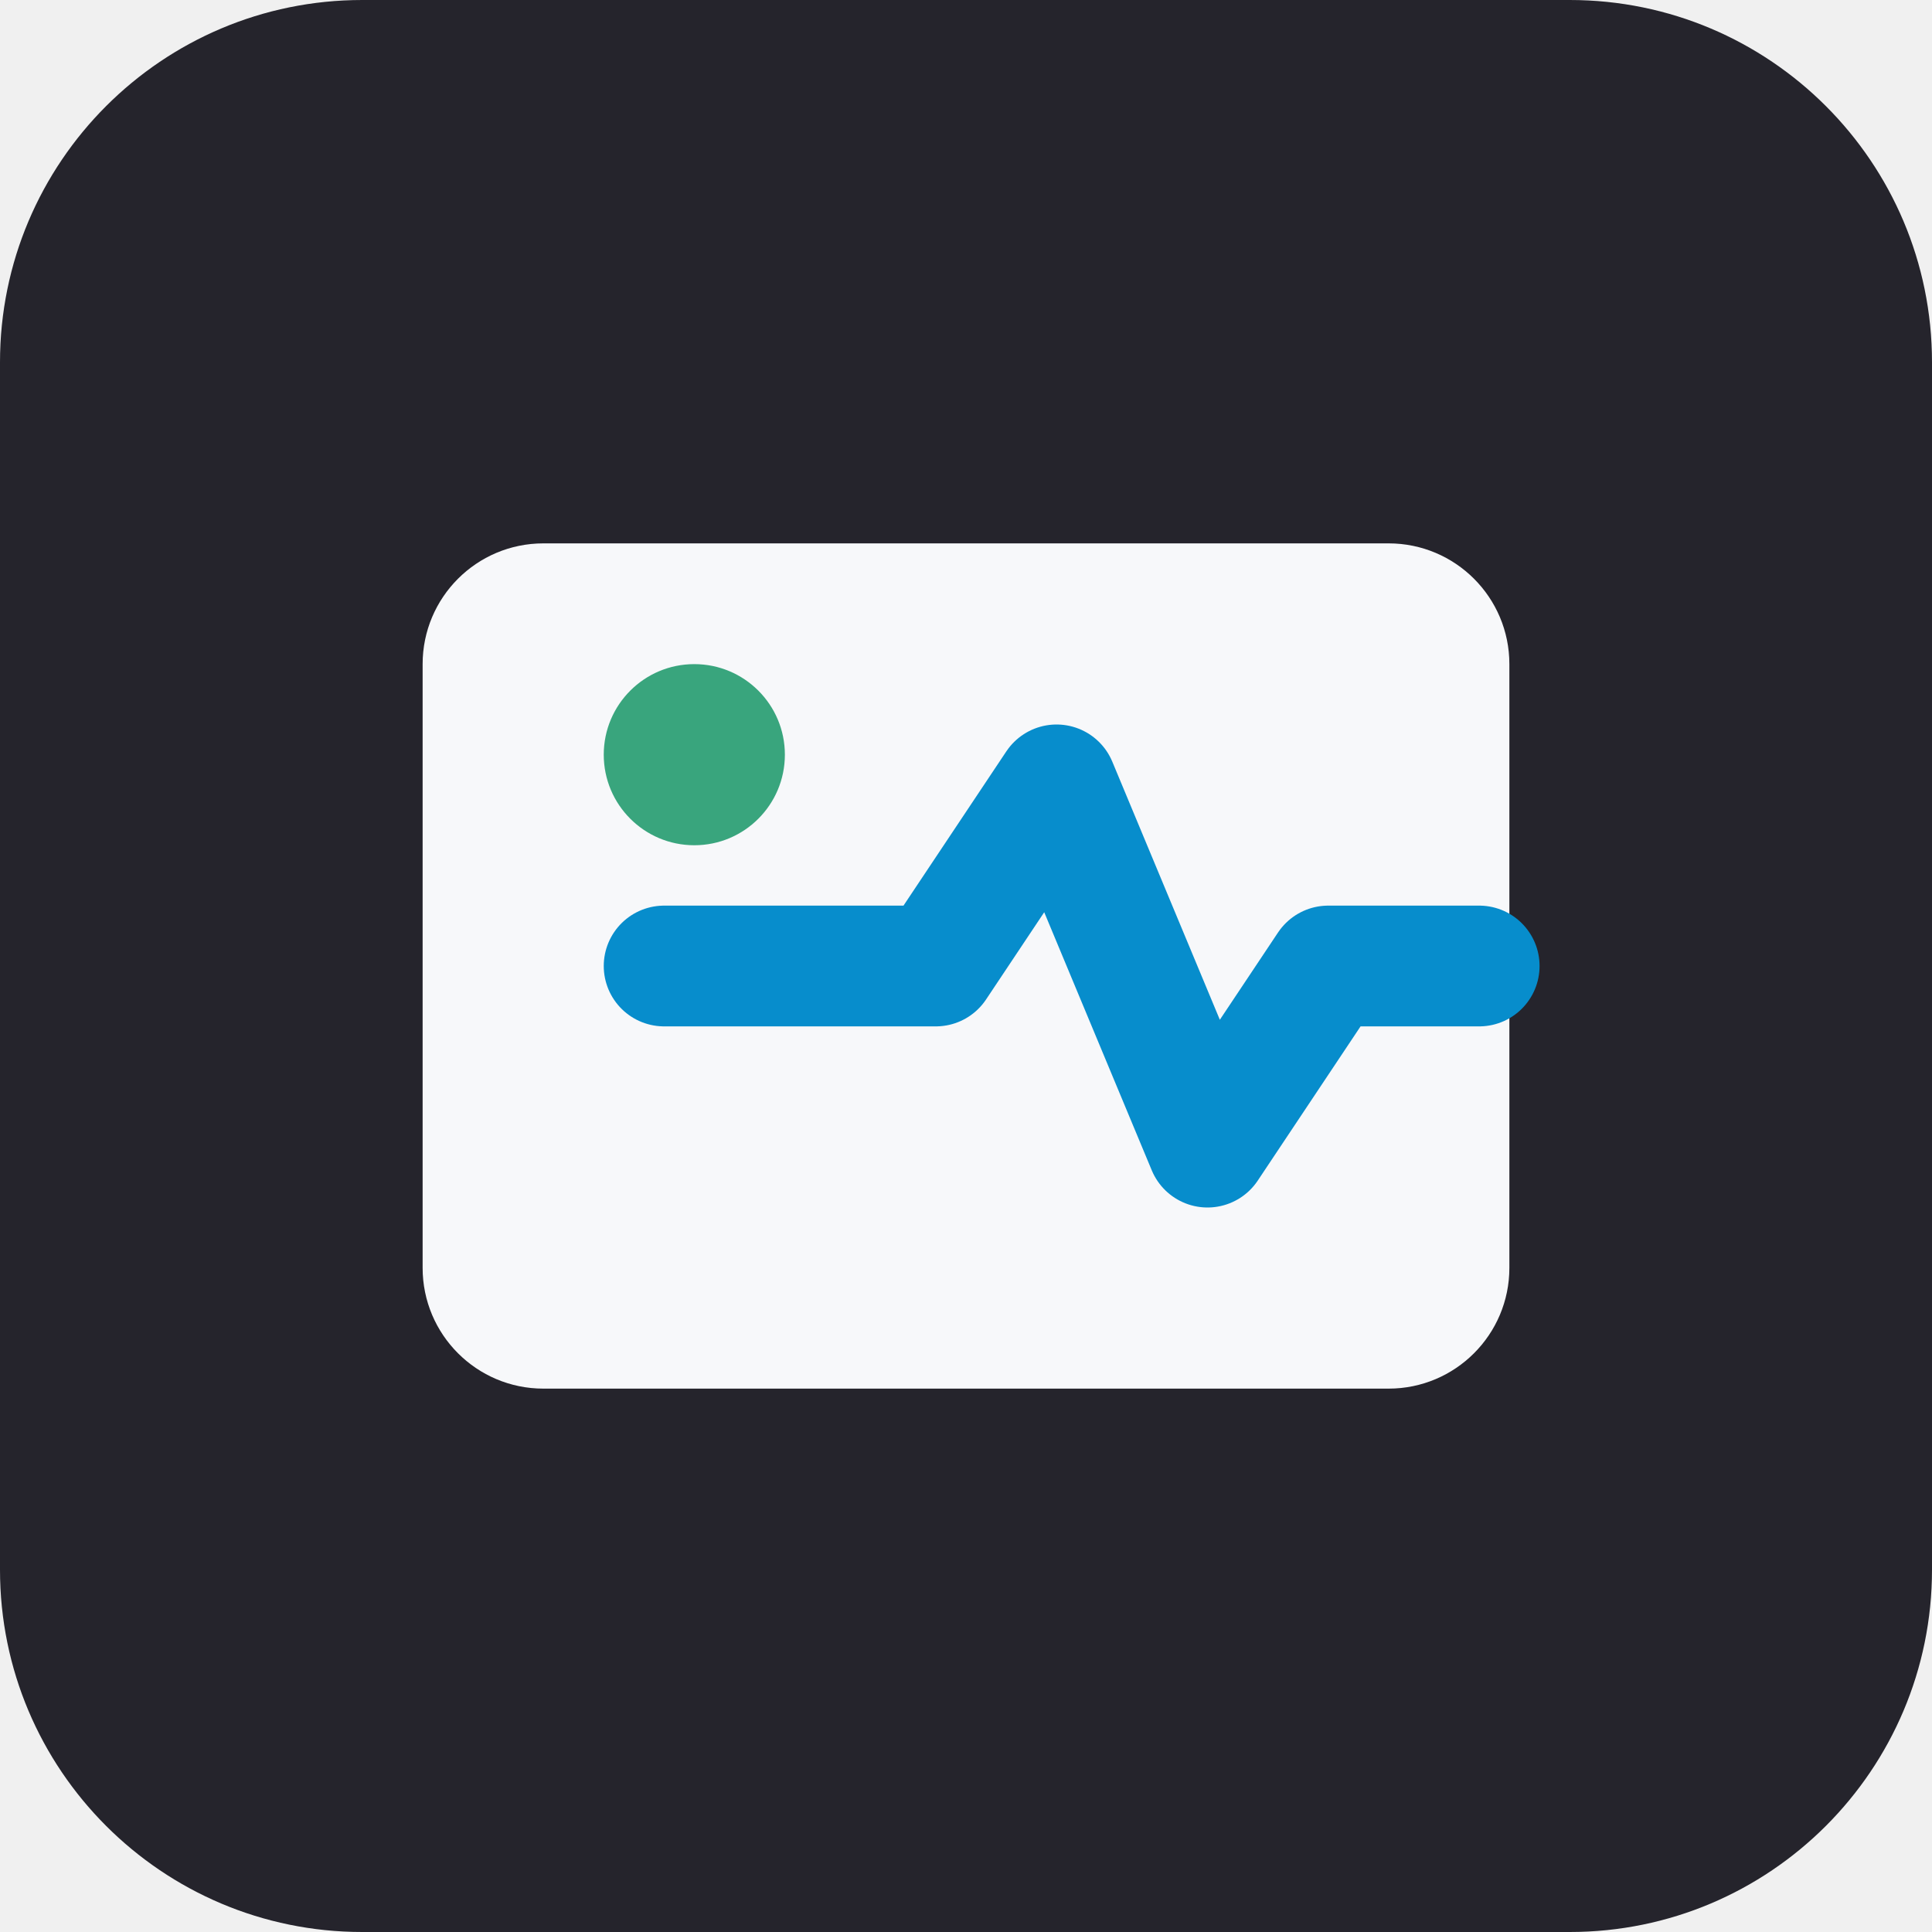
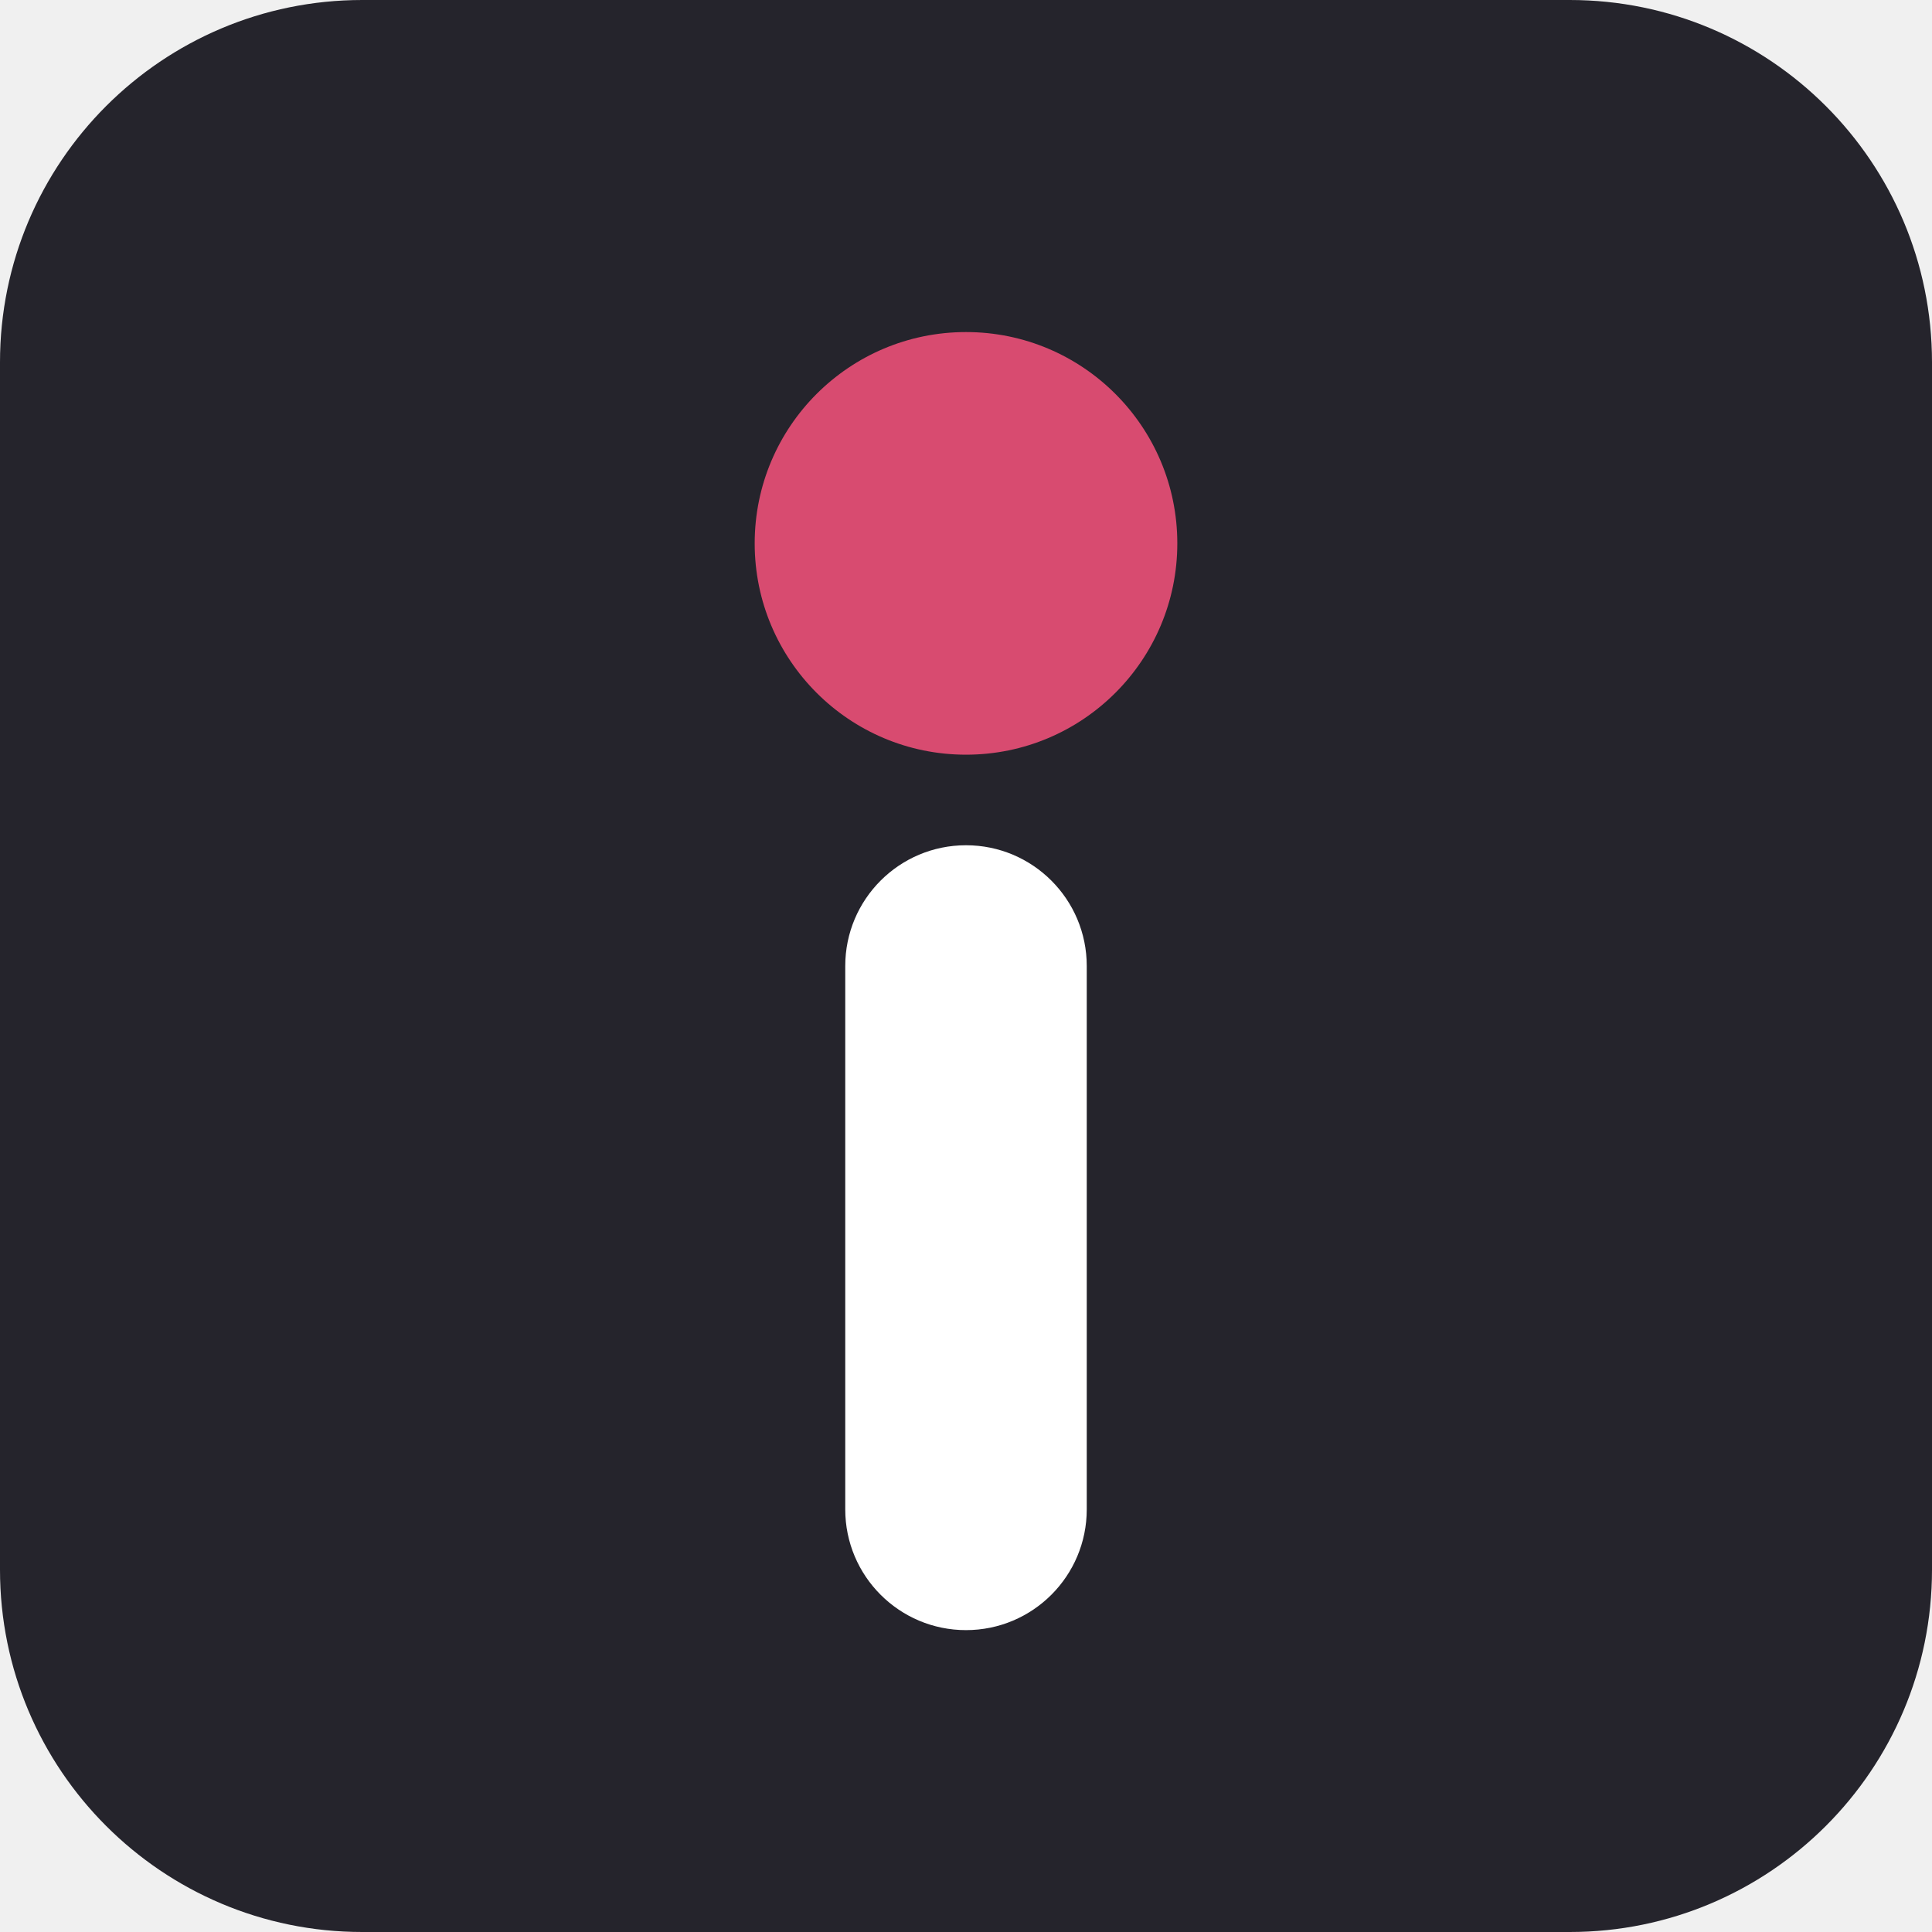
- <svg xmlns="http://www.w3.org/2000/svg" viewBox="0 0 64 64" role="img" aria-label="VerifyCard">
+ <svg xmlns="http://www.w3.org/2000/svg" viewBox="0 0 64 64" role="img" aria-label="CitizenCard demo">
  <rect width="64" height="64" rx="12" fill="#25242c" />
-   <path d="M18 18h28a4 4 0 0 1 4 4v20a4 4 0 0 1-4 4H18a4 4 0 0 1-4-4V22a4 4 0 0 1 4-4Z" fill="#f7f8fa" />
-   <path d="M22 32h9l4-6 5 12 4-6h5" fill="none" stroke="#078dcc" stroke-width="4" stroke-linecap="round" stroke-linejoin="round" />
-   <circle cx="23" cy="25" r="3" fill="#39a57d" />
+   <rect x="28" y="28" width="8" height="26" rx="4" fill="#ffffff" />
+   <circle cx="32" cy="18" r="7" fill="#d84b70" />
</svg>
